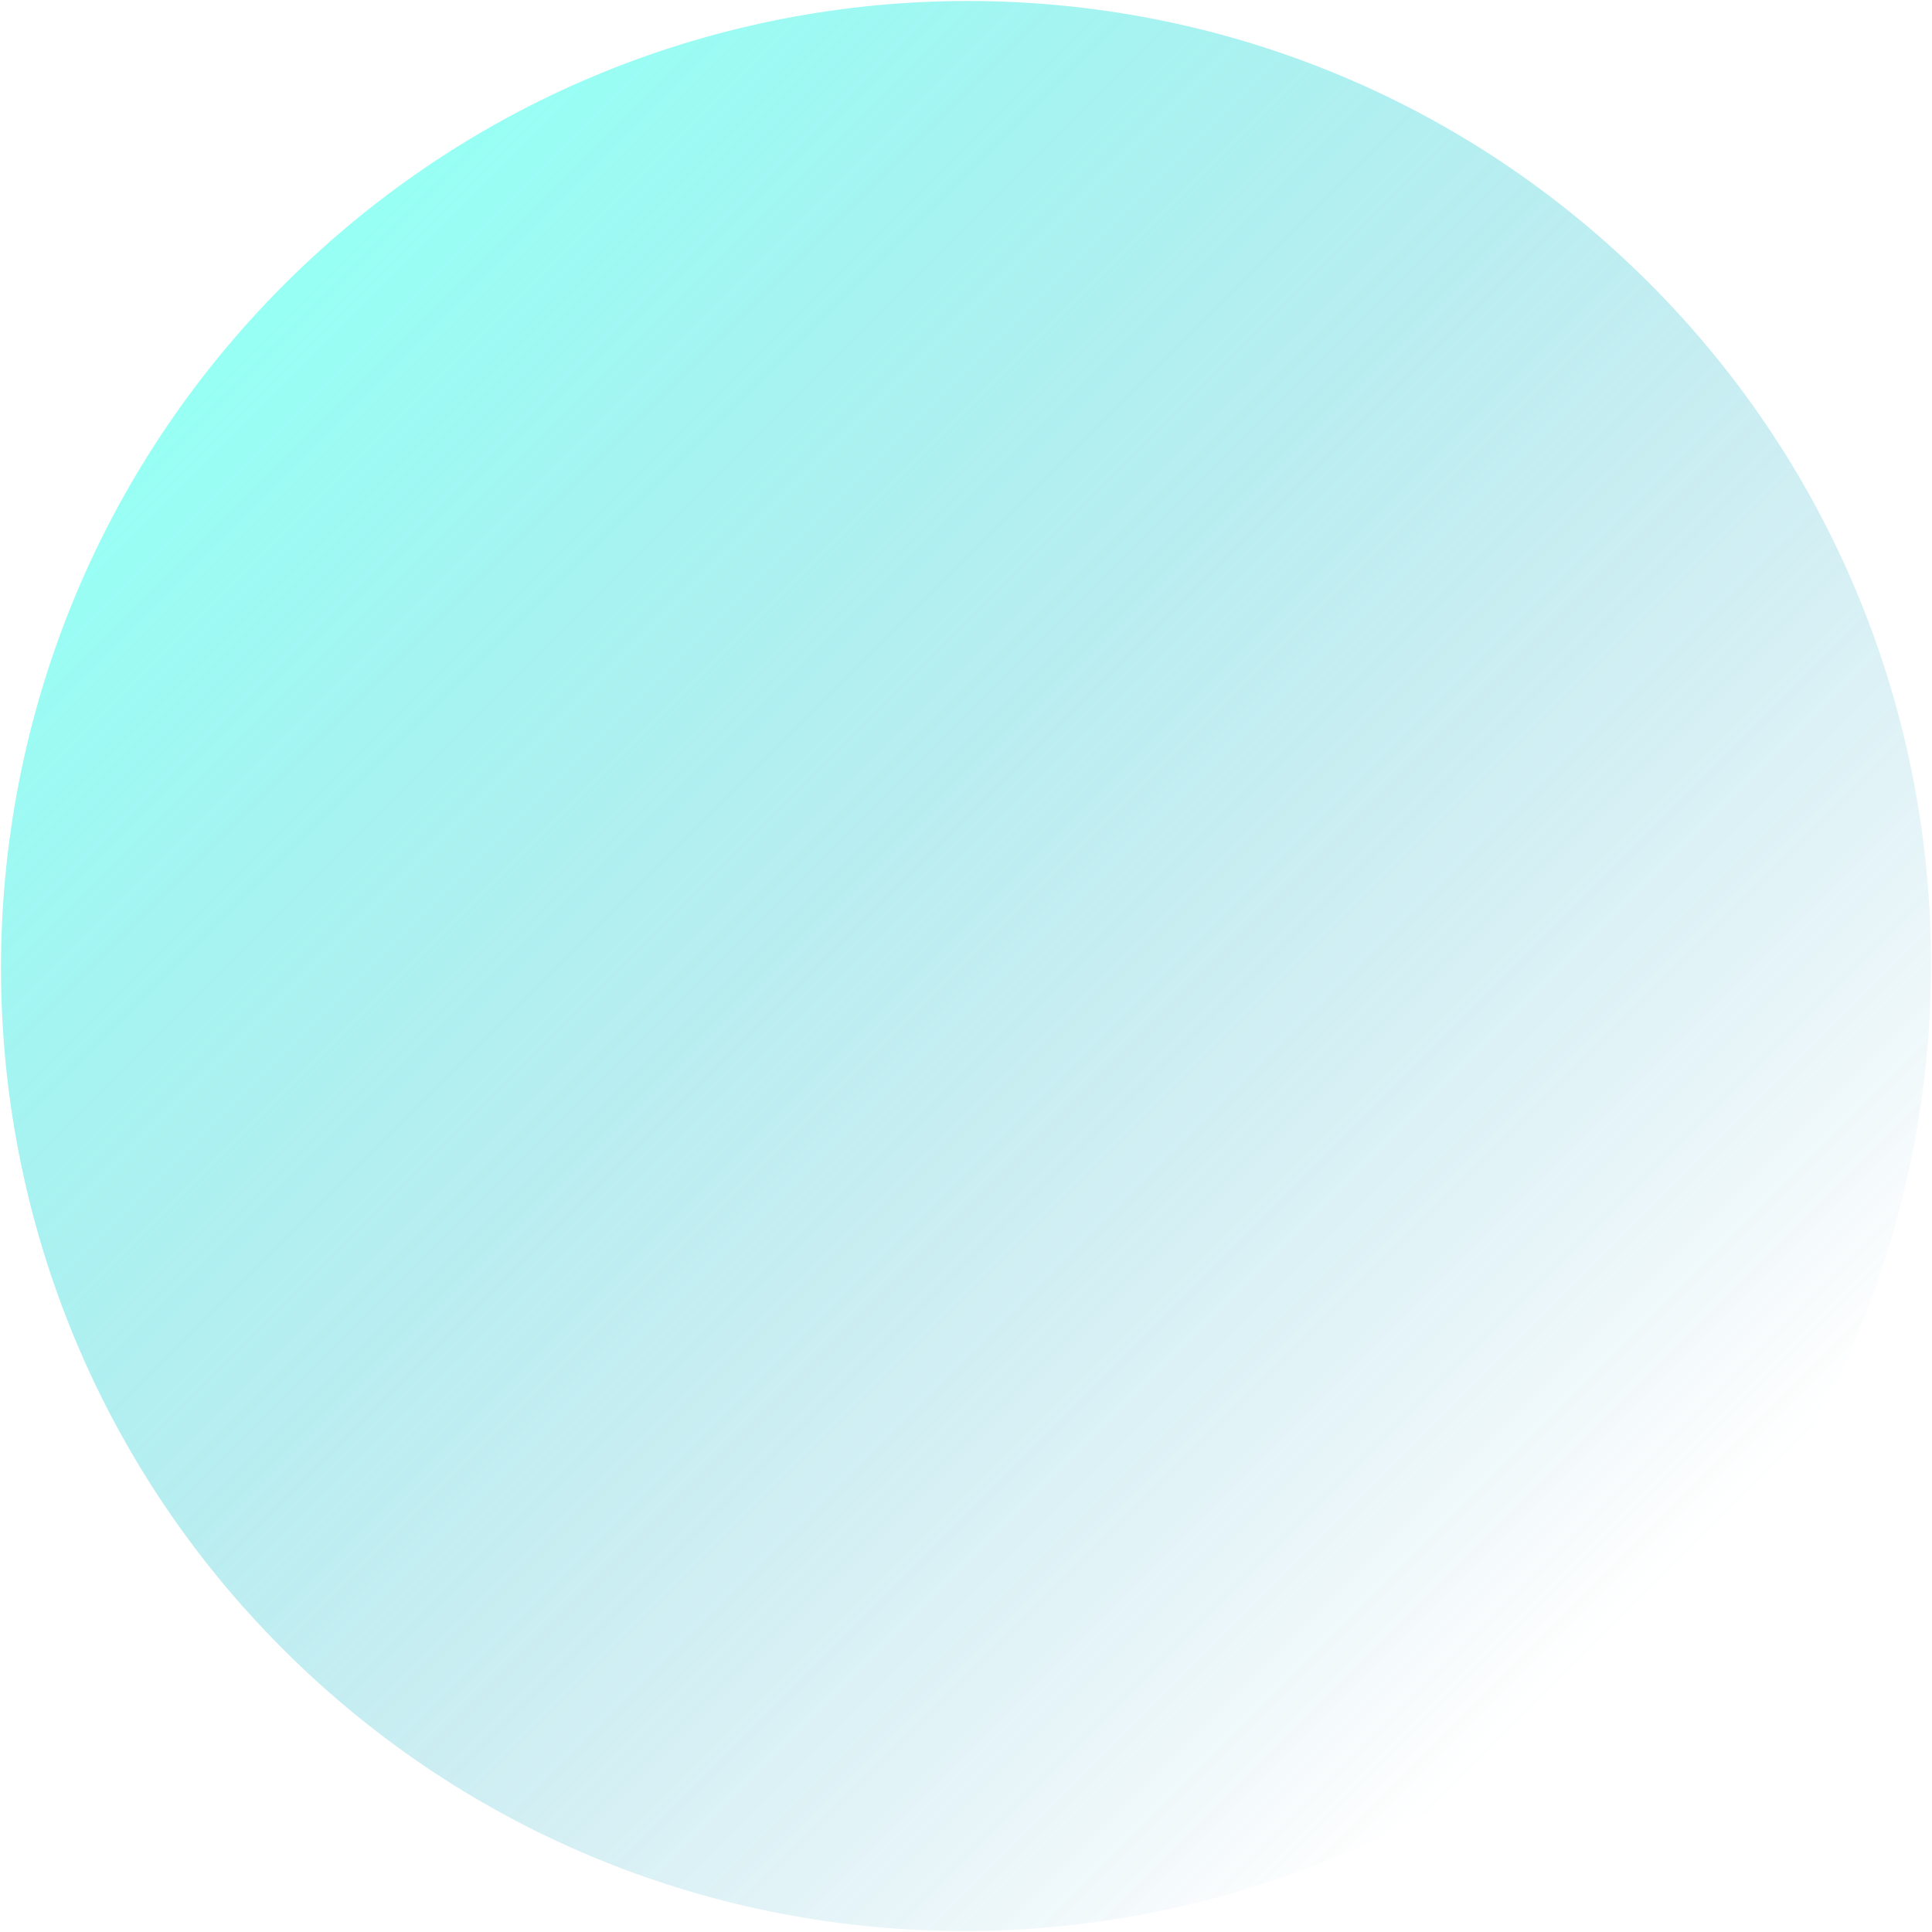
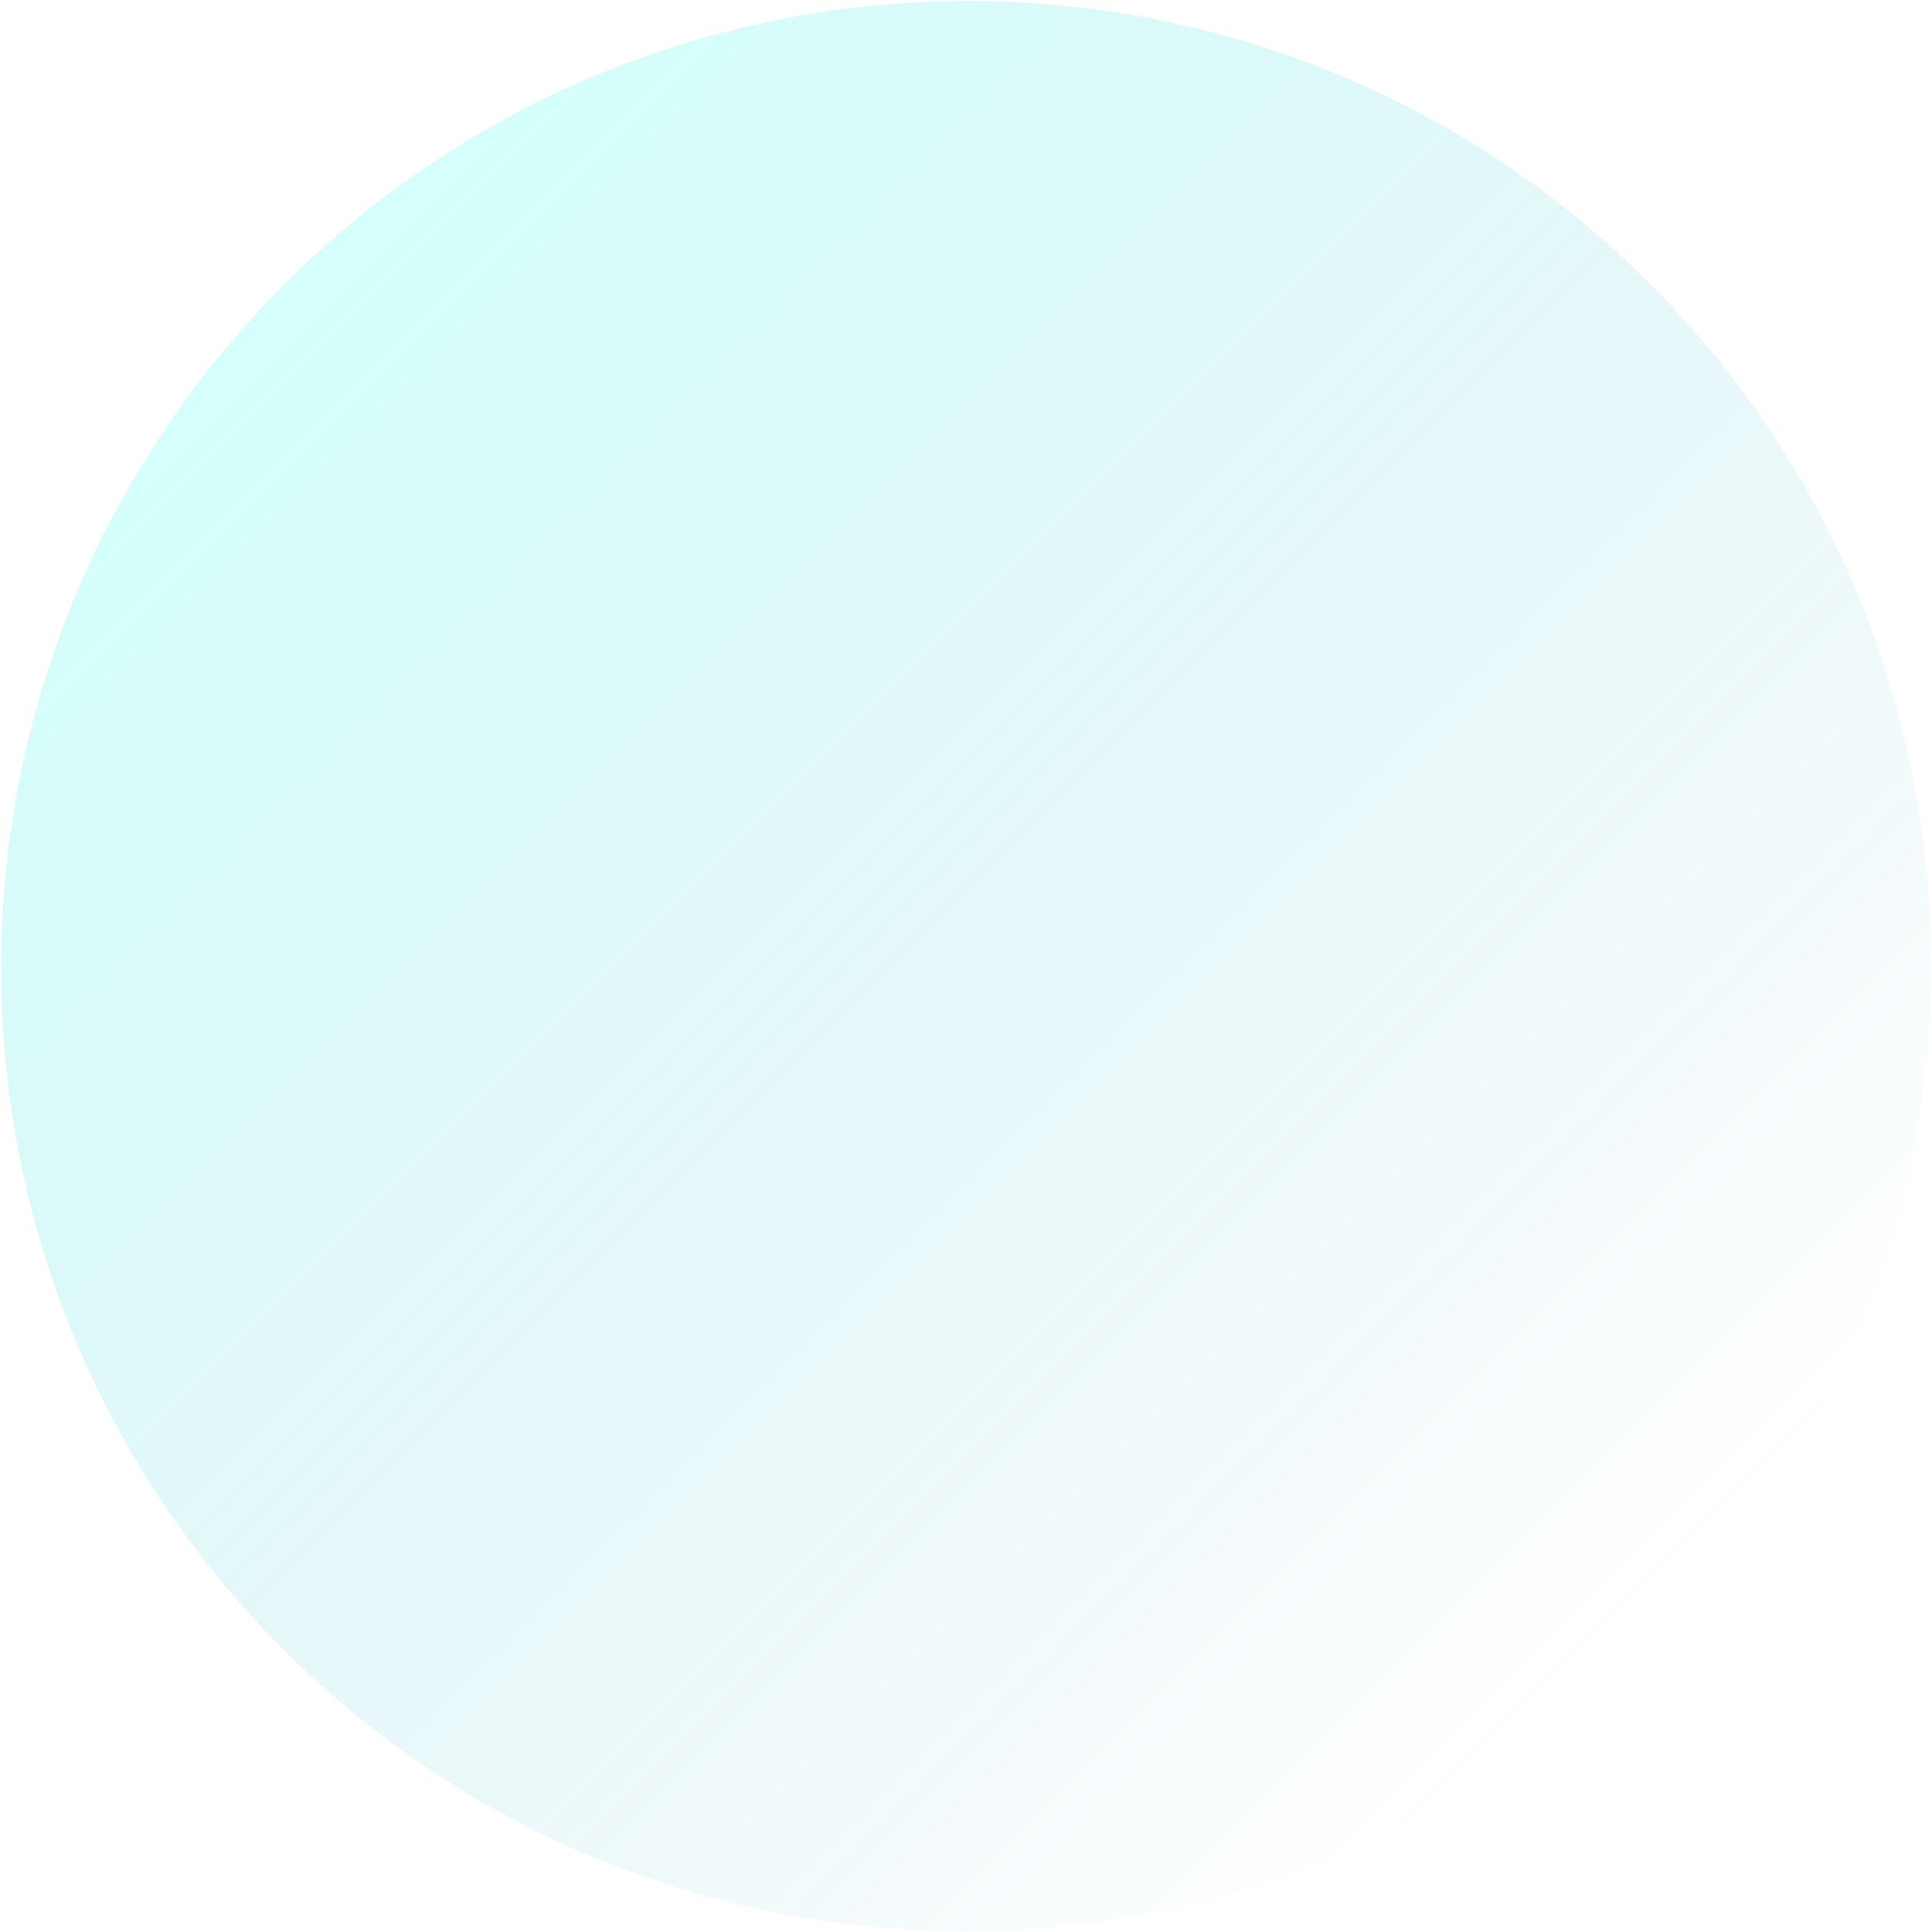
<svg xmlns="http://www.w3.org/2000/svg" width="978" height="978">
  <defs>
    <linearGradient x1="50%" y1=".779%" x2="50%" y2="100%" id="a">
      <stop stop-color="#0989B4" stop-opacity="0" offset="0%" />
      <stop stop-color="#53FFEE" offset="99.94%" />
    </linearGradient>
  </defs>
-   <ellipse fill="url(#a)" transform="scale(1 -1) rotate(45 1669.55 0)" cx="489" cy="489" rx="489" ry="488" fill-rule="evenodd" opacity=".6" />
+   <ellipse fill="url(#a)" transform="scale(1 -1) rotate(45 1669.55 0)" cx="489" cy="489" rx="489" ry="488" fill-rule="evenodd" opacity=".25" />
</svg>
